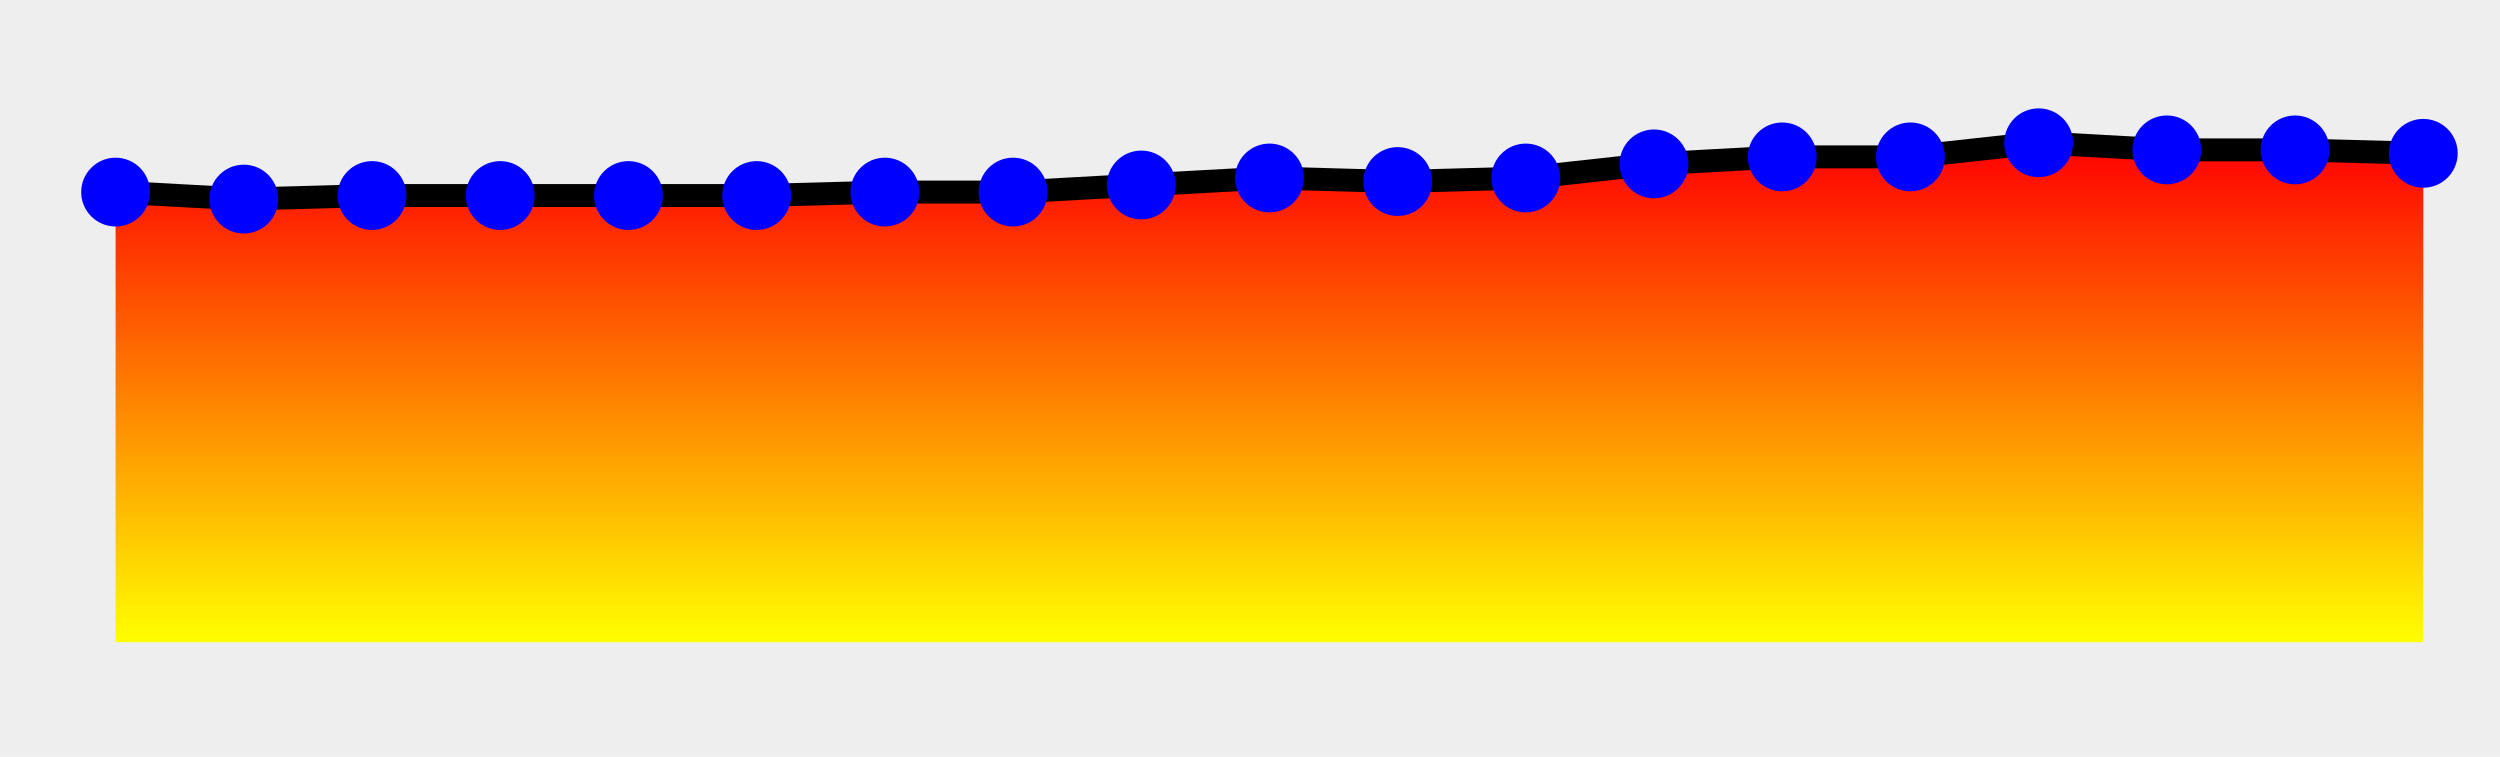
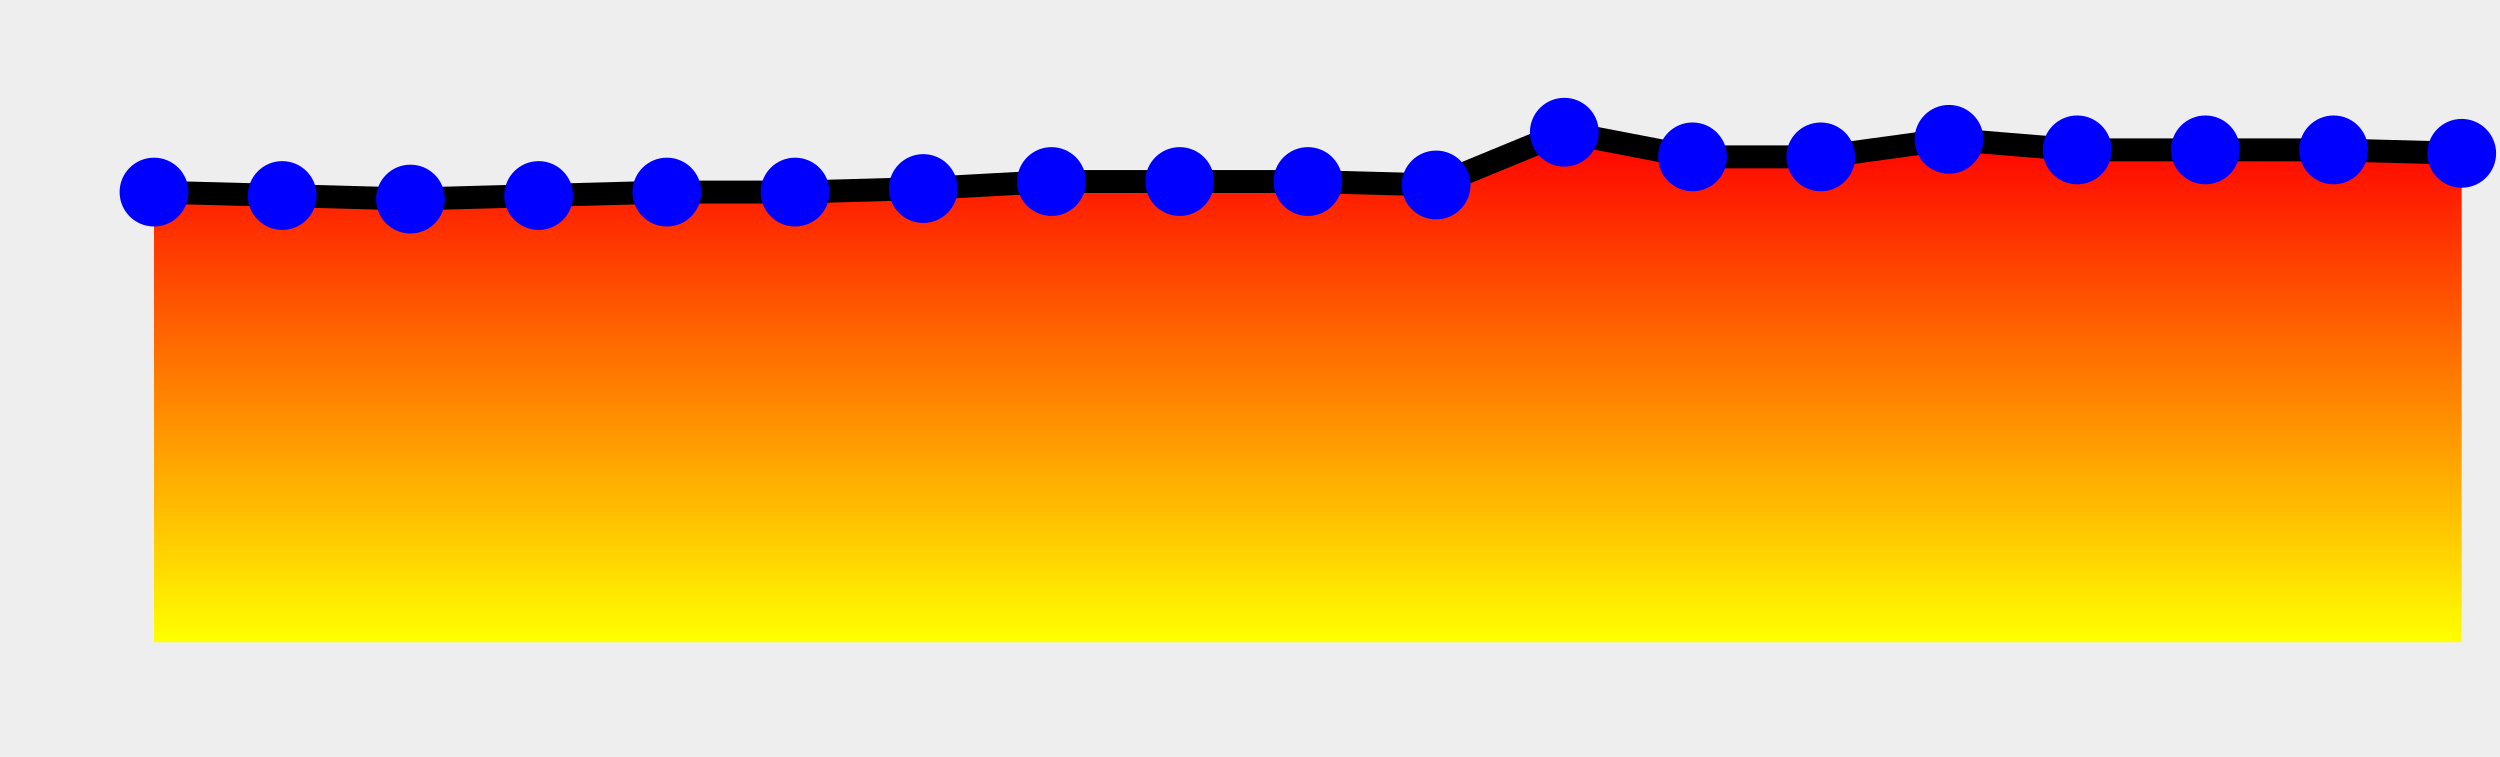
<svg xmlns="http://www.w3.org/2000/svg" xmlns:xlink="http://www.w3.org/1999/xlink" version="1.1" width="218" height="66">
  <defs>
    <clipPath id="e2n">
      <rect x="0" y="0" width="218" height="66" />
    </clipPath>
    <linearGradient id="e2m" x1="0" x2="0" y1="0" y2="100%">
      <stop offset="0%" stop-color="red" />
      <stop offset="100%" stop-color="yellow" />
    </linearGradient>
    <symbol>
      <g id="e2o">
        <circle fill="blue" r="3" cursor="crosshair" />
      </g>
    </symbol>
  </defs>
  <rect width="100%" height="100%" fill="#eee" stroke-width="0px" />
  <g clip-path="url(#e2n)">
-     <path fill="url(#e2m)" d="M10.08 56L10.08 16.75 21.26 17.36 32.44 17.05 43.62 17.05 54.8 17.05 65.98 17.05 77.16 16.75 88.34 16.75 99.52 16.13 110.7 15.52 121.88 15.83 133.05 15.52 144.23 14.29 155.41 13.68 166.59 13.68 177.77 12.45 188.95 13.07 200.13 13.07 211.31 13.37L211.31 56z" stroke="none" />
-     <path fill="none" stroke="#000" stroke-width="2px" d="M10.08 16.75L21.26 17.36 32.44 17.05 43.62 17.05 54.8 17.05 65.98 17.05 77.16 16.75 88.34 16.75 99.52 16.13 110.7 15.52 121.88 15.83 133.05 15.52 144.23 14.29 155.41 13.68 166.59 13.68 177.77 12.45 188.95 13.07 200.13 13.07 211.31 13.37" />
+     <path fill="url(#e2m)" d="M13.43 56L13.43 16.75 24.61 17.05 35.79 17.36 46.97 17.05 58.15 16.75 69.33 16.75 80.51 16.44 91.69 15.83 102.87 15.83 114.05 15.83 125.23 16.13 136.41 11.53 147.59 13.68 158.77 13.68 169.95 12.15 181.13 13.07 192.31 13.07 203.49 13.07 214.66 13.37L214.66 56z" stroke="none" />
+     <path fill="none" stroke="#000" stroke-width="2px" d="M13.43 16.75L24.61 17.05 35.79 17.36 46.97 17.05 58.15 16.75 69.33 16.75 80.51 16.44 91.69 15.83 102.87 15.83 114.05 15.83 125.23 16.13 136.41 11.53 147.59 13.68 158.77 13.68 169.95 12.15 181.13 13.07 192.31 13.07 203.49 13.07 214.66 13.37" />
  </g>
-   <use x="10.08" y="16.75" id="e2q" xlink:href="#e2o" />
-   <use x="21.26" y="17.36" id="e2r" xlink:href="#e2o" />
-   <use x="32.44" y="17.05" id="e2s" xlink:href="#e2o" />
-   <use x="43.62" y="17.05" id="e2t" xlink:href="#e2o" />
-   <use x="54.8" y="17.05" id="e2u" xlink:href="#e2o" />
-   <use x="65.98" y="17.05" id="e2v" xlink:href="#e2o" />
-   <use x="77.16" y="16.75" id="e2w" xlink:href="#e2o" />
-   <use x="88.34" y="16.75" id="e2x" xlink:href="#e2o" />
-   <use x="99.52" y="16.13" id="e2y" xlink:href="#e2o" />
-   <use x="110.7" y="15.52" id="e2z" xlink:href="#e2o" />
-   <use x="121.88" y="15.83" id="e2A" xlink:href="#e2o" />
-   <use x="133.05" y="15.52" id="e2B" xlink:href="#e2o" />
-   <use x="144.23" y="14.29" id="e2C" xlink:href="#e2o" />
-   <use x="155.41" y="13.68" id="e2D" xlink:href="#e2o" />
-   <use x="166.59" y="13.68" id="e2E" xlink:href="#e2o" />
-   <use x="177.77" y="12.45" id="e2F" xlink:href="#e2o" />
-   <use x="188.95" y="13.07" id="e2G" xlink:href="#e2o" />
-   <use x="200.13" y="13.07" id="e2H" xlink:href="#e2o" />
-   <use x="211.31" y="13.37" id="e2I" xlink:href="#e2o" />
+   <use x="13.43" y="16.75" id="e2q" xlink:href="#e2o" />
+   <use x="24.61" y="17.05" id="e2r" xlink:href="#e2o" />
+   <use x="35.79" y="17.36" id="e2s" xlink:href="#e2o" />
+   <use x="46.97" y="17.05" id="e2t" xlink:href="#e2o" />
+   <use x="58.15" y="16.75" id="e2u" xlink:href="#e2o" />
+   <use x="69.33" y="16.75" id="e2v" xlink:href="#e2o" />
+   <use x="80.51" y="16.44" id="e2w" xlink:href="#e2o" />
+   <use x="91.69" y="15.83" id="e2x" xlink:href="#e2o" />
+   <use x="102.87" y="15.83" id="e2y" xlink:href="#e2o" />
+   <use x="114.05" y="15.83" id="e2z" xlink:href="#e2o" />
+   <use x="125.23" y="16.13" id="e2A" xlink:href="#e2o" />
+   <use x="136.41" y="11.53" id="e2B" xlink:href="#e2o" />
+   <use x="147.59" y="13.68" id="e2C" xlink:href="#e2o" />
+   <use x="158.77" y="13.68" id="e2D" xlink:href="#e2o" />
+   <use x="169.95" y="12.15" id="e2E" xlink:href="#e2o" />
+   <use x="181.13" y="13.07" id="e2F" xlink:href="#e2o" />
+   <use x="192.31" y="13.07" id="e2G" xlink:href="#e2o" />
+   <use x="203.49" y="13.07" id="e2H" xlink:href="#e2o" />
+   <use x="214.66" y="13.37" id="e2I" xlink:href="#e2o" />
</svg>
